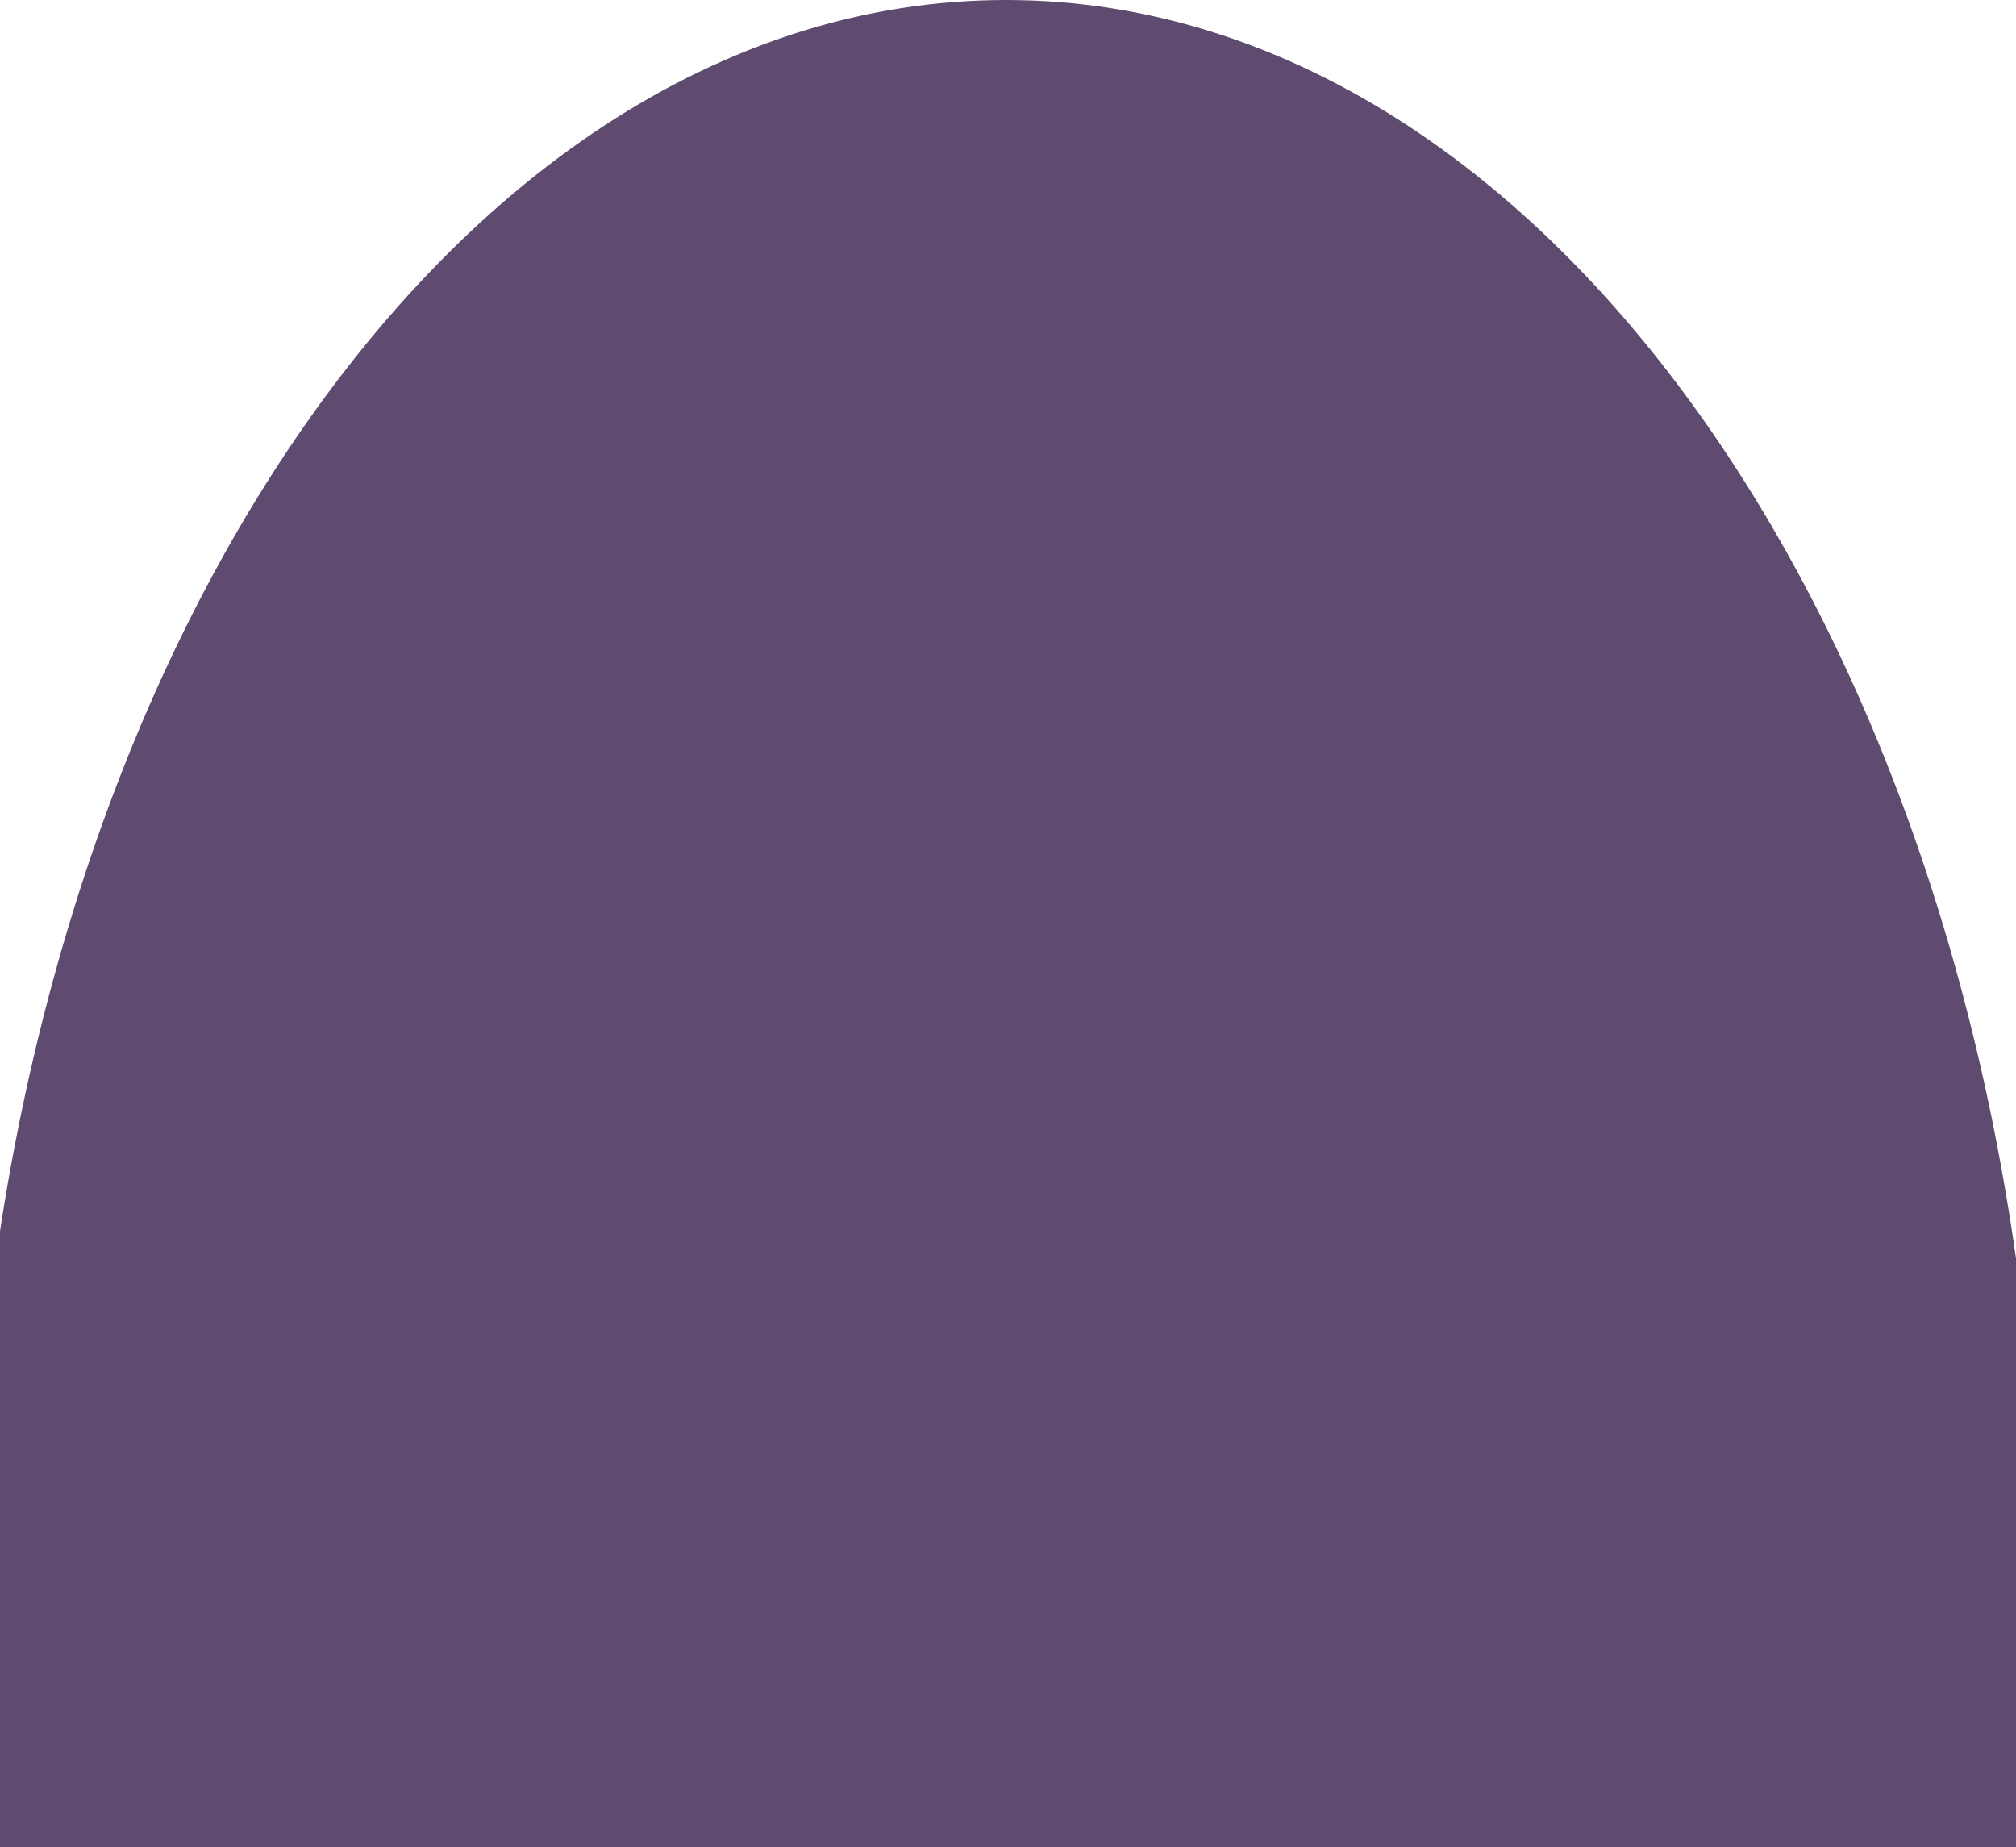
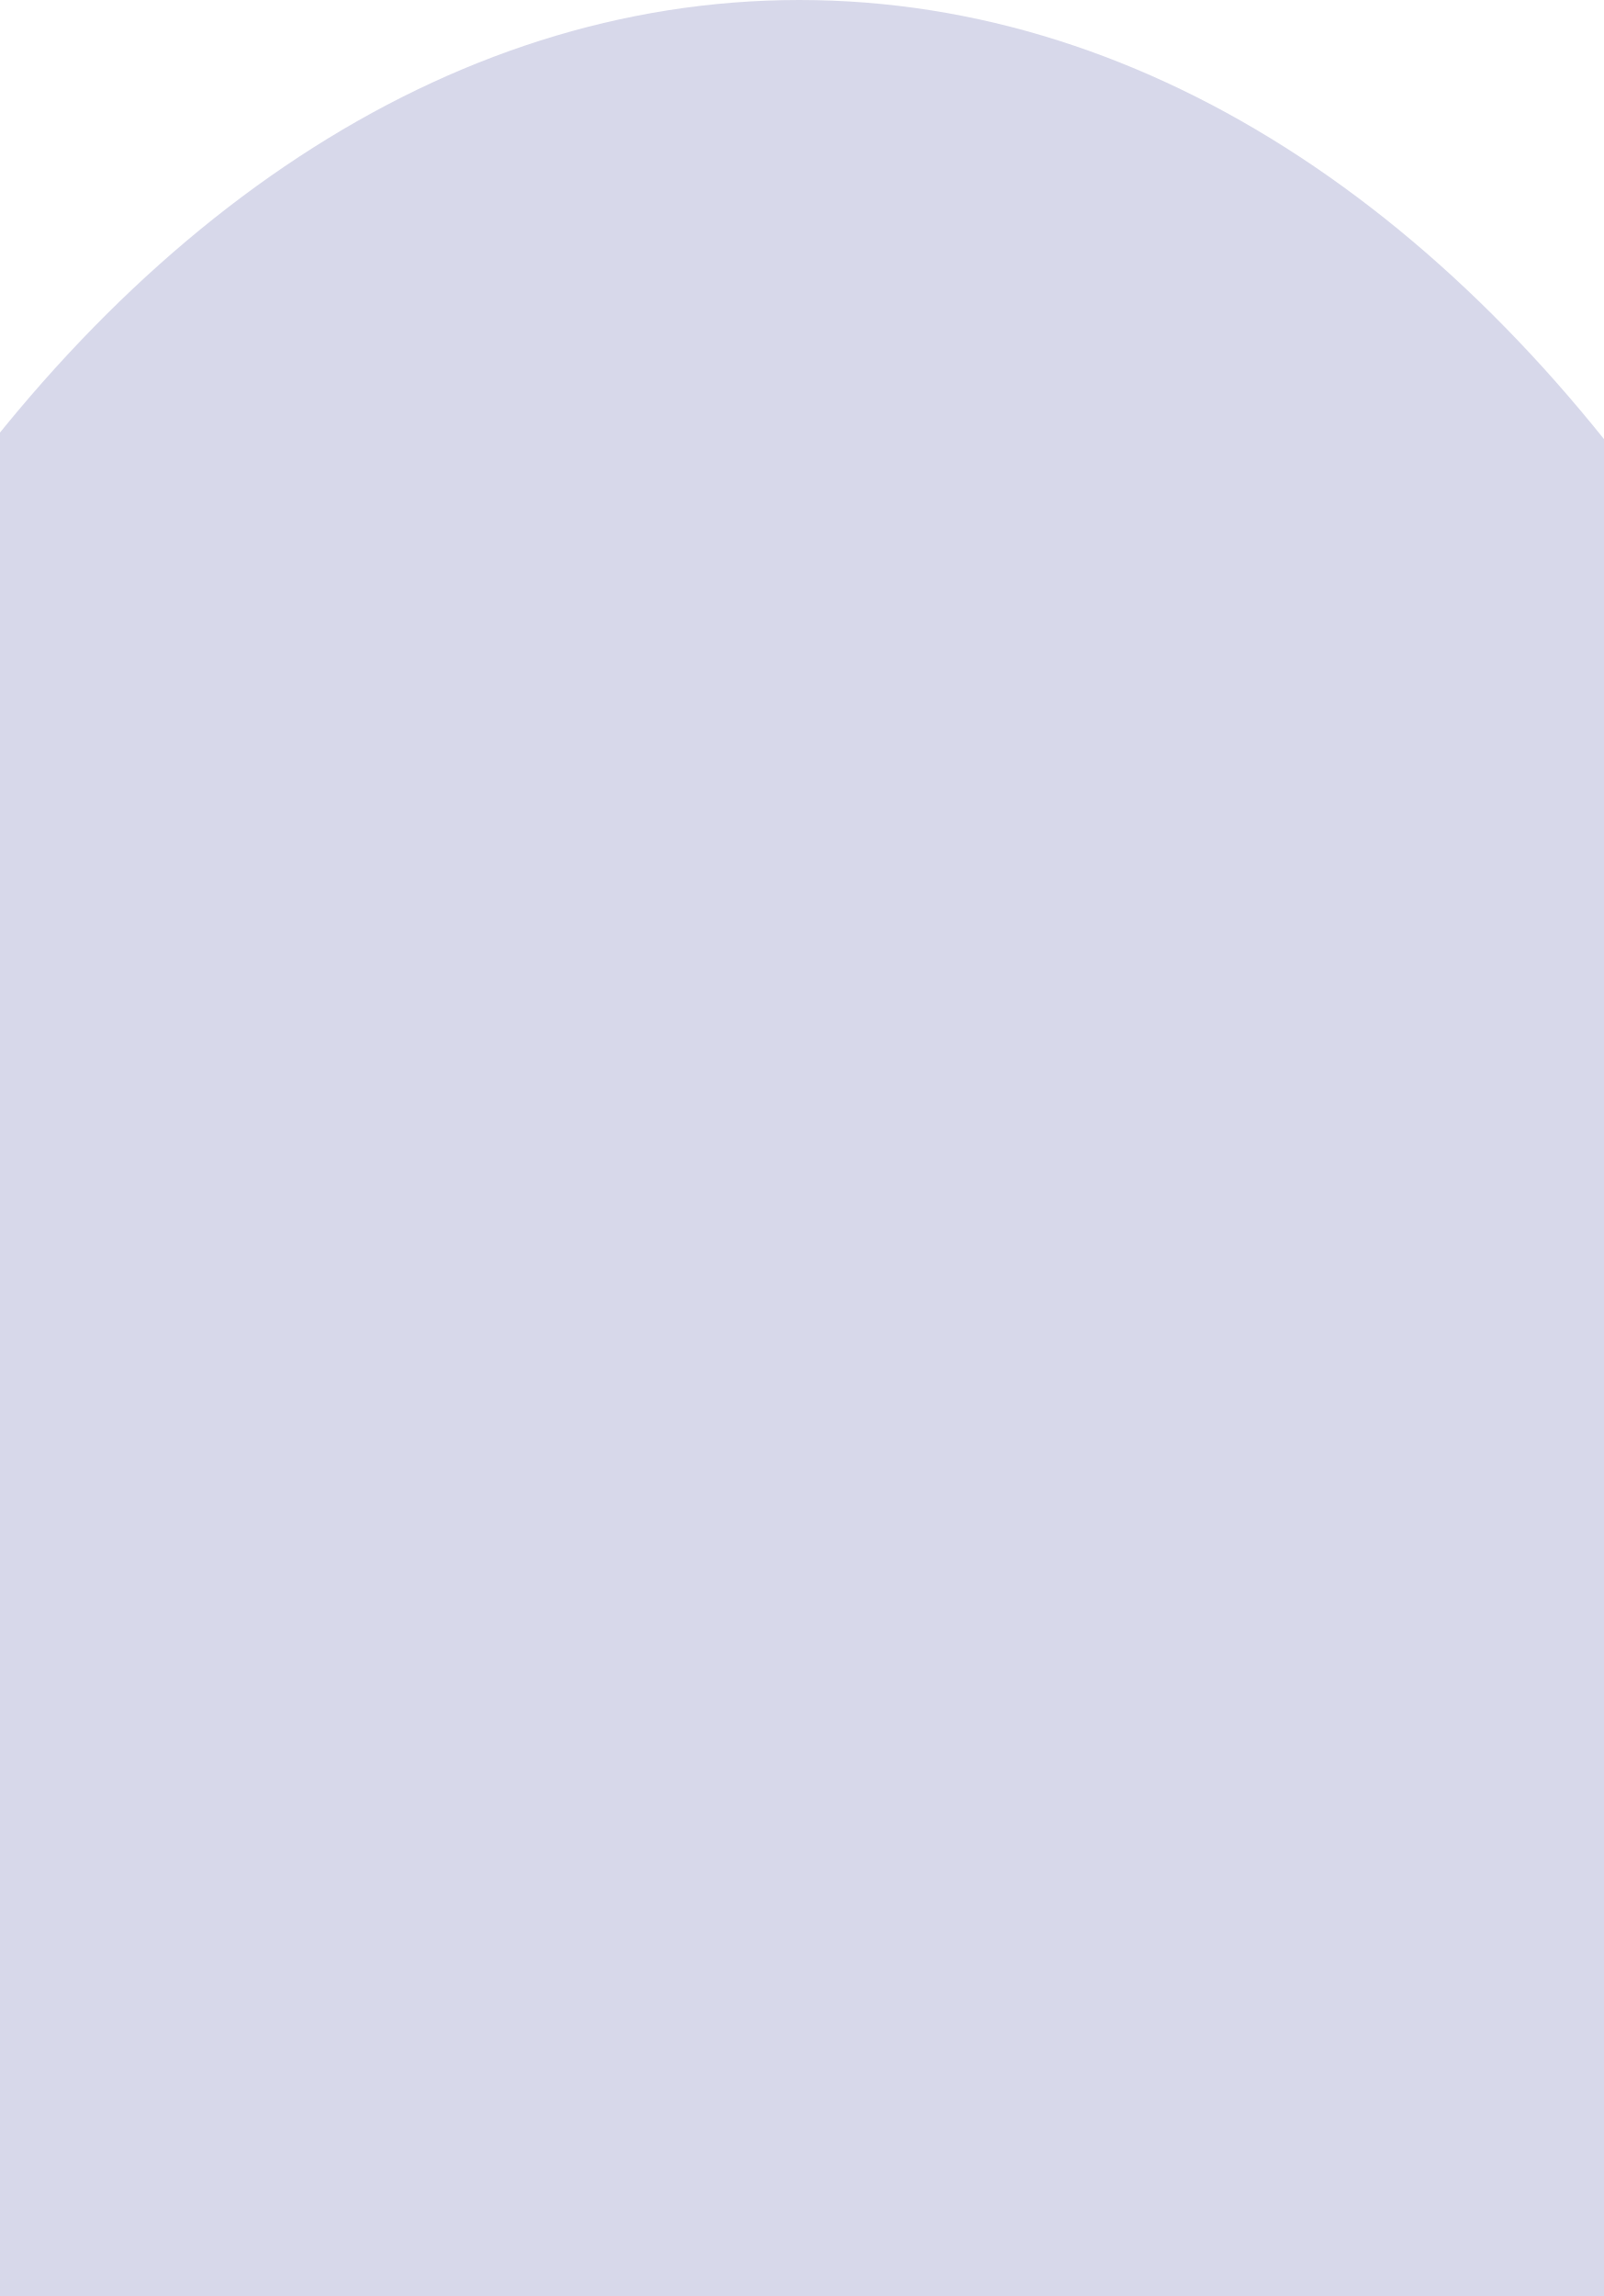
- <svg xmlns="http://www.w3.org/2000/svg" width="500px" height="458px" viewBox="0 0 320 458" version="1.1">
+ <svg xmlns="http://www.w3.org/2000/svg" width="100%" height="458px" viewBox="0 0 320 458" version="1.1">
  <g id="Welcome" stroke="none" stroke-width="1" fill="none" fill-rule="evenodd">
-     <g id="Mobile-Portrait" transform="translate(0, -3429)" fill="#5E4B6F">
+     <g id="Mobile-Portrait" transform="translate(0, -3429)" fill="#D7D8EA">
      <g id="Footer" transform="translate(-97, 3429)">
        <ellipse id="Oval-Copy-6" cx="256.5" cy="398" rx="256.5" ry="398">
	            </ellipse>
      </g>
    </g>
  </g>
</svg>
